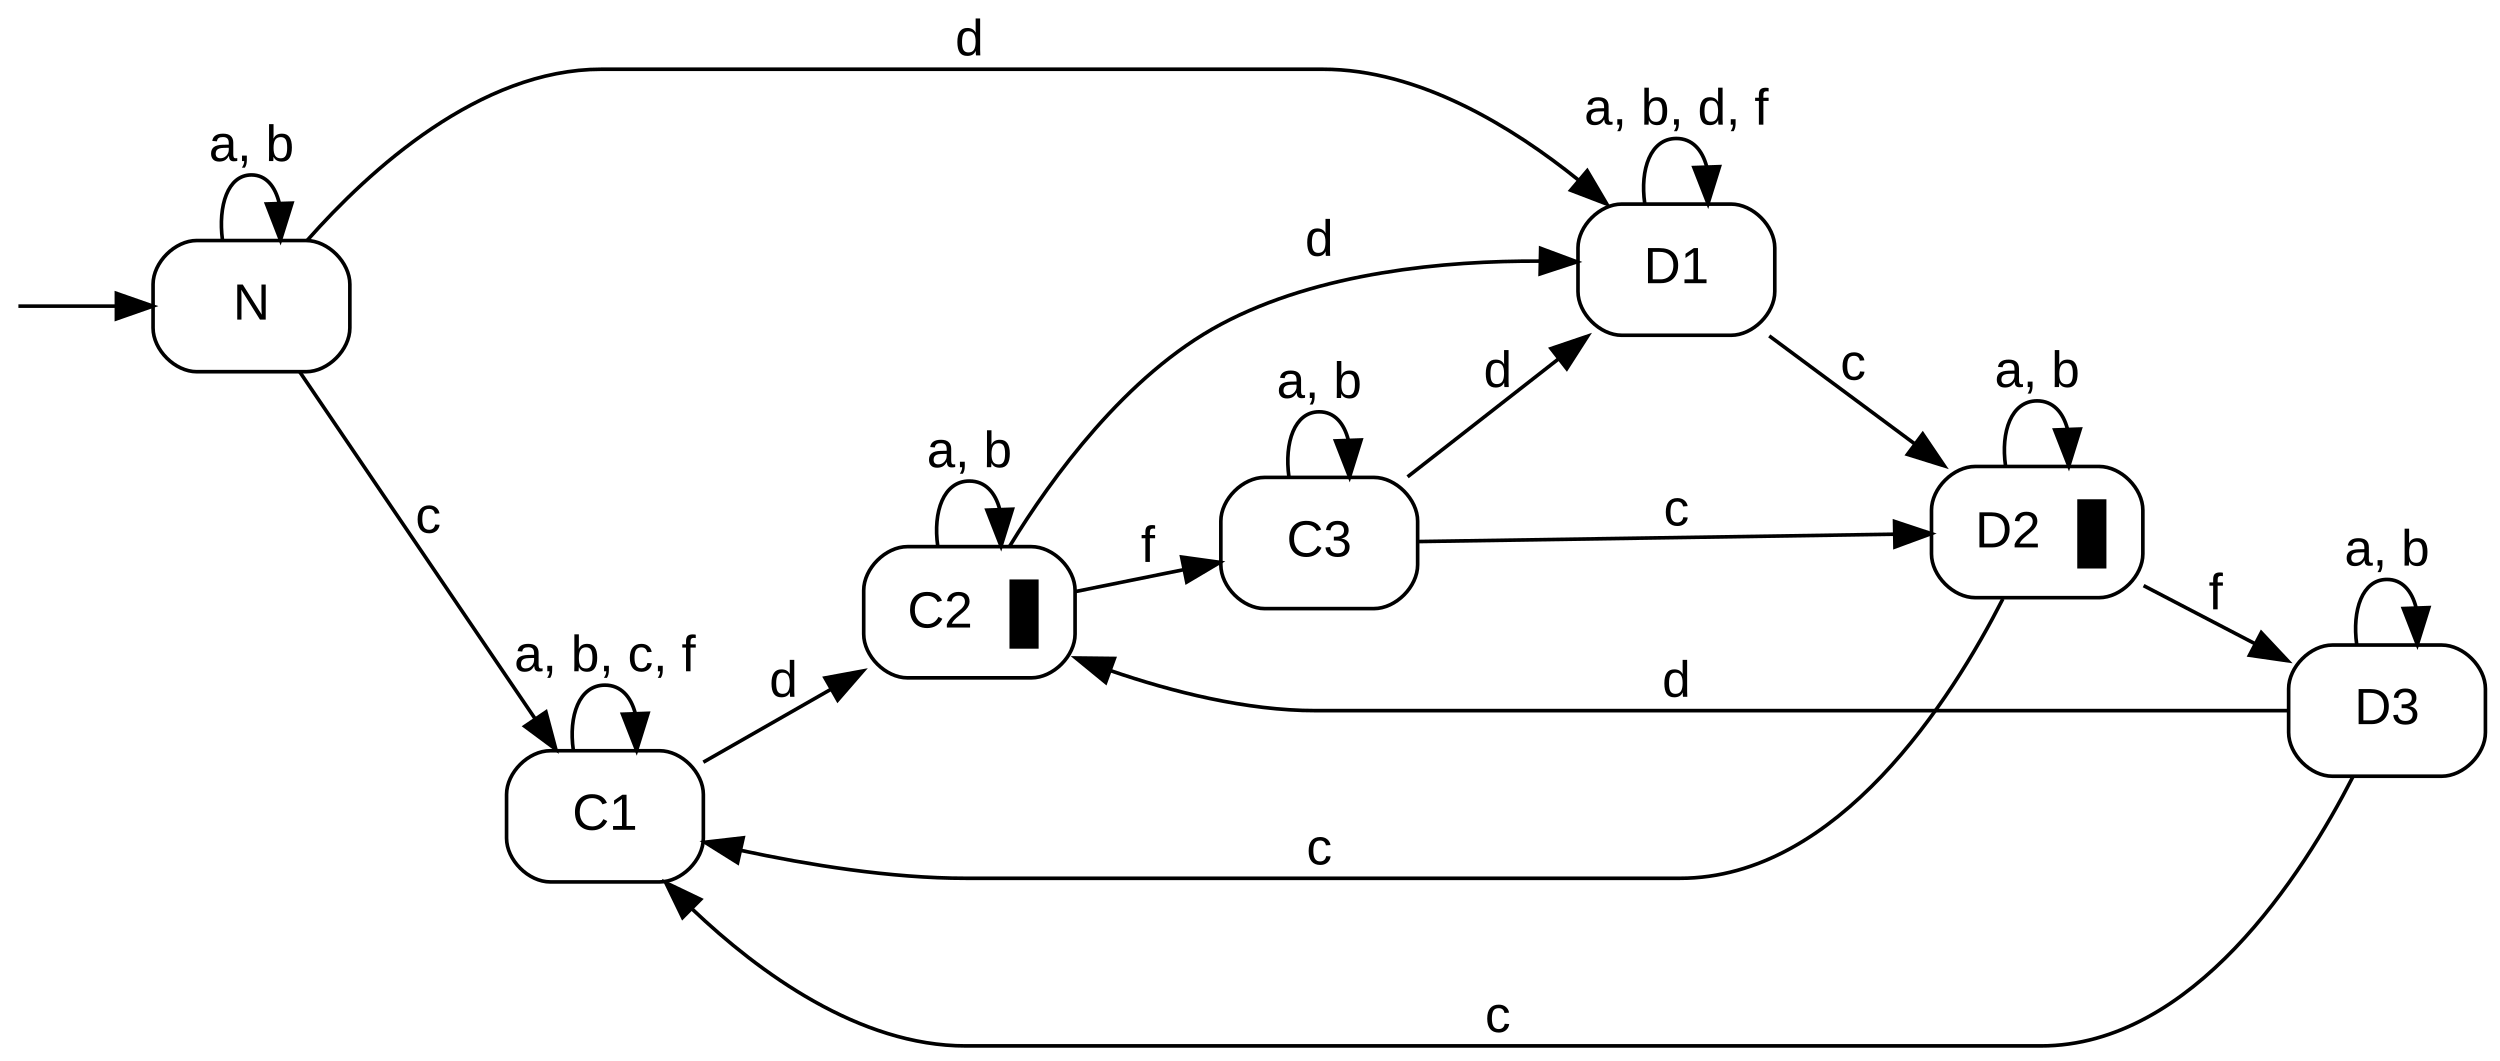
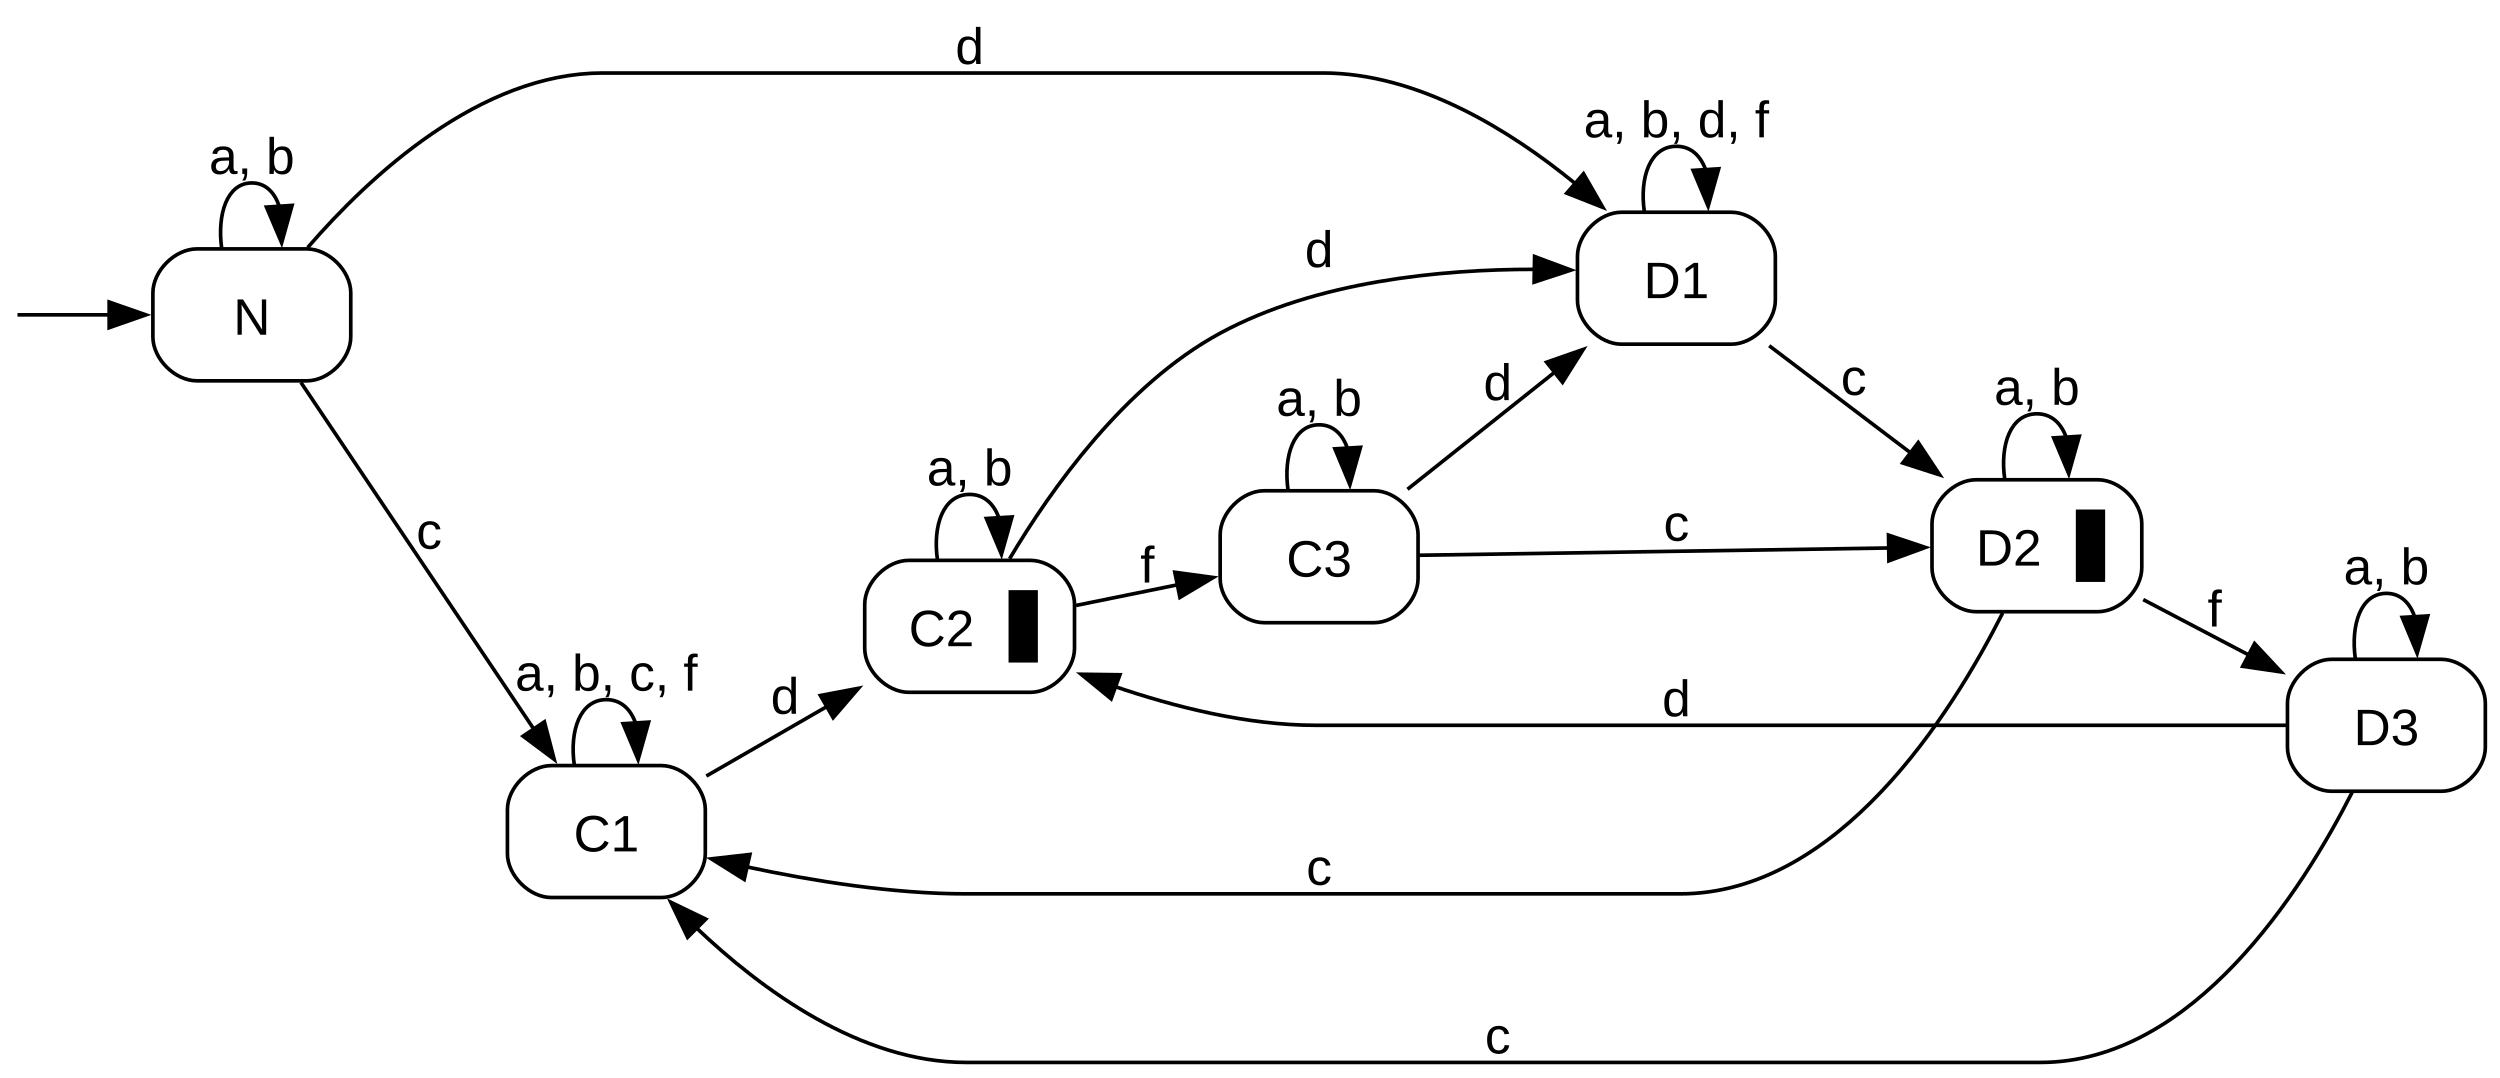
- <svg xmlns="http://www.w3.org/2000/svg" width="686pt" height="291pt" viewBox="0.00 0.00 686.00 291.00">
-   <g id="graph0" class="graph" transform="scale(1 1) rotate(0) translate(4 287)">
+ <svg xmlns="http://www.w3.org/2000/svg" width="682pt" height="294pt" viewBox="0.00 0.00 682.22 293.75">
+   <g id="graph0" class="graph" transform="scale(1 1) rotate(0) translate(4 289.75)">
    <g id="node1" class="node">
</g>
    <g id="node2" class="node">
-       <path fill="none" stroke="black" d="M80,-221C80,-221 50,-221 50,-221 44,-221 38,-215 38,-209 38,-209 38,-197 38,-197 38,-191 44,-185 50,-185 50,-185 80,-185 80,-185 86,-185 92,-191 92,-197 92,-197 92,-209 92,-209 92,-215 86,-221 80,-221" />
-       <text text-anchor="middle" x="65" y="-199.3" font-family="Arial" font-size="14.00">N</text>
+       <path fill="none" stroke="black" d="M79.72,-222C79.72,-222 49.72,-222 49.72,-222 43.72,-222 37.72,-216 37.72,-210 37.72,-210 37.72,-198 37.72,-198 37.72,-192 43.72,-186 49.72,-186 49.72,-186 79.72,-186 79.72,-186 85.72,-186 91.72,-192 91.72,-198 91.72,-198 91.72,-210 91.72,-210 91.72,-216 85.72,-222 79.72,-222" />
+       <text text-anchor="middle" x="64.72" y="-198.57" font-family="Arial" font-size="14.00">N</text>
    </g>
    <g id="edge1" class="edge">
-       <path fill="none" stroke="black" d="M1.05,-203C1.88,-203 14.11,-203 27.57,-203" />
-       <polygon fill="black" stroke="black" points="27.94,-206.5 37.94,-203 27.94,-199.5 27.94,-206.5" />
+       <path fill="none" stroke="black" d="M0.77,-204C1.57,-204 12.96,-204 25.83,-204" />
+       <polygon fill="black" stroke="black" points="25.79,-207.5 35.79,-204 25.79,-200.5 25.79,-207.5" />
    </g>
    <g id="edge2" class="edge">
-       <path fill="none" stroke="black" d="M57.04,-221.15C55.82,-230.54 58.47,-239 65,-239 68.98,-239 71.52,-235.86 72.62,-231.28" />
-       <polygon fill="black" stroke="black" points="76.12,-231.26 72.96,-221.15 69.13,-231.03 76.12,-231.26" />
-       <text text-anchor="middle" x="65" y="-242.8" font-family="Arial" font-size="14.00">a, b</text>
+       <path fill="none" stroke="black" d="M56.49,-222.15C55.22,-231.54 57.97,-240 64.72,-240 68.41,-240 70.91,-237.47 72.2,-233.64" />
+       <polygon fill="black" stroke="black" points="75.7,-233.87 72.85,-223.66 68.71,-233.41 75.7,-233.87" />
+       <text text-anchor="middle" x="64.72" y="-242.45" font-family="Arial" font-size="14.00">a, b</text>
    </g>
    <g id="node5" class="node">
-       <path fill="none" stroke="black" d="M177,-81C177,-81 147,-81 147,-81 141,-81 135,-75 135,-69 135,-69 135,-57 135,-57 135,-51 141,-45 147,-45 147,-45 177,-45 177,-45 183,-45 189,-51 189,-57 189,-57 189,-69 189,-69 189,-75 183,-81 177,-81" />
-       <text text-anchor="middle" x="162" y="-59.3" font-family="Arial" font-size="14.00">C1</text>
+       <path fill="none" stroke="black" d="M176.47,-81C176.47,-81 146.47,-81 146.47,-81 140.47,-81 134.47,-75 134.47,-69 134.47,-69 134.47,-57 134.47,-57 134.47,-51 140.47,-45 146.47,-45 146.47,-45 176.47,-45 176.47,-45 182.47,-45 188.47,-51 188.47,-57 188.47,-57 188.47,-69 188.47,-69 188.47,-75 182.47,-81 176.47,-81" />
+       <text text-anchor="middle" x="161.47" y="-57.58" font-family="Arial" font-size="14.00">C1</text>
    </g>
    <g id="edge3" class="edge">
-       <path fill="none" stroke="black" d="M78.23,-184.98C94.59,-160.86 123.77,-117.87 142.75,-89.9" />
-       <polygon fill="black" stroke="black" points="145.8,-91.63 148.52,-81.39 140.01,-87.7 145.8,-91.63" />
-       <text text-anchor="middle" x="113.5" y="-140.8" font-family="Arial" font-size="14.00">c</text>
+       <path fill="none" stroke="black" d="M78.11,-185.57C94.35,-161.39 122.99,-118.77 141.85,-90.7" />
+       <polygon fill="black" stroke="black" points="144.56,-92.95 147.24,-82.69 138.75,-89.04 144.56,-92.95" />
+       <text text-anchor="middle" x="113.1" y="-140.18" font-family="Arial" font-size="14.00">c</text>
    </g>
    <g id="node7" class="node">
-       <path fill="none" stroke="black" d="M471,-231C471,-231 441,-231 441,-231 435,-231 429,-225 429,-219 429,-219 429,-207 429,-207 429,-201 435,-195 441,-195 441,-195 471,-195 471,-195 477,-195 483,-201 483,-207 483,-207 483,-219 483,-219 483,-225 477,-231 471,-231" />
-       <text text-anchor="middle" x="456" y="-209.3" font-family="Arial" font-size="14.00">D1</text>
+       <path fill="none" stroke="black" d="M468.47,-232C468.47,-232 438.47,-232 438.47,-232 432.47,-232 426.47,-226 426.47,-220 426.47,-220 426.47,-208 426.47,-208 426.47,-202 432.47,-196 438.47,-196 438.47,-196 468.47,-196 468.47,-196 474.47,-196 480.47,-202 480.47,-208 480.47,-208 480.47,-220 480.47,-220 480.47,-226 474.47,-232 468.47,-232" />
+       <text text-anchor="middle" x="453.47" y="-208.57" font-family="Arial" font-size="14.00">D1</text>
    </g>
    <g id="edge4" class="edge">
-       <path fill="none" stroke="black" d="M80.36,-221.11C97.37,-240.34 127.63,-268 161,-268 161,-268 161,-268 359,-268 385.32,-268 410.96,-252.24 429.12,-237.6" />
-       <polygon fill="black" stroke="black" points="431.53,-240.14 436.91,-231.01 427.01,-234.8 431.53,-240.14" />
-       <text text-anchor="middle" x="262" y="-271.8" font-family="Arial" font-size="14.00">d</text>
+       <path fill="none" stroke="black" d="M79.97,-222.38C96.87,-241.91 126.99,-270 160.47,-270 160.47,-270 160.47,-270 356.97,-270 382.83,-270 407.89,-254.53 425.84,-239.85" />
+       <polygon fill="black" stroke="black" points="428.12,-242.51 433.4,-233.33 423.55,-237.21 428.12,-242.51" />
+       <text text-anchor="middle" x="260.6" y="-272.45" font-family="Arial" font-size="14.00">d</text>
    </g>
    <g id="node3" class="node">
-       <path fill="none" stroke="black" d="M279,-137C279,-137 245,-137 245,-137 239,-137 233,-131 233,-125 233,-125 233,-113 233,-113 233,-107 239,-101 245,-101 245,-101 279,-101 279,-101 285,-101 291,-107 291,-113 291,-113 291,-125 291,-125 291,-131 285,-137 279,-137" />
-       <text text-anchor="start" x="245" y="-114.8" font-family="Arial" font-size="14.00">C2</text>
-       <polygon fill="black" stroke="transparent" points="273,-109 273,-128 281,-128 281,-109 273,-109" />
+       <path fill="none" stroke="black" d="M277.22,-137C277.22,-137 243.97,-137 243.97,-137 237.97,-137 231.97,-131 231.97,-125 231.97,-125 231.97,-113 231.97,-113 231.97,-107 237.97,-101 243.97,-101 243.97,-101 277.22,-101 277.22,-101 283.22,-101 289.22,-107 289.22,-113 289.22,-113 289.22,-125 289.22,-125 289.22,-131 283.22,-137 277.22,-137" />
+       <text text-anchor="start" x="243.97" y="-113.58" font-family="Arial" font-size="14.00">C2</text>
+       <polygon fill="black" stroke="none" points="271.22,-109.12 271.22,-128.88 279.22,-128.88 279.22,-109.12 271.22,-109.12" />
    </g>
    <g id="edge7" class="edge">
-       <path fill="none" stroke="black" d="M253.32,-137.15C251.98,-146.54 254.88,-155 262,-155 266.34,-155 269.11,-151.86 270.31,-147.28" />
-       <polygon fill="black" stroke="black" points="273.82,-147.27 270.68,-137.15 266.82,-147.02 273.82,-147.27" />
-       <text text-anchor="middle" x="262" y="-158.8" font-family="Arial" font-size="14.00">a, b</text>
+       <path fill="none" stroke="black" d="M251.82,-137.15C250.47,-146.54 253.4,-155 260.6,-155 264.64,-155 267.34,-152.32 268.69,-148.31" />
+       <polygon fill="black" stroke="black" points="272.16,-148.86 269.28,-138.66 265.17,-148.43 272.16,-148.86" />
+       <text text-anchor="middle" x="260.6" y="-157.45" font-family="Arial" font-size="14.00">a, b</text>
    </g>
    <g id="node6" class="node">
-       <path fill="none" stroke="black" d="M373,-156C373,-156 343,-156 343,-156 337,-156 331,-150 331,-144 331,-144 331,-132 331,-132 331,-126 337,-120 343,-120 343,-120 373,-120 373,-120 379,-120 385,-126 385,-132 385,-132 385,-144 385,-144 385,-150 379,-156 373,-156" />
-       <text text-anchor="middle" x="358" y="-134.3" font-family="Arial" font-size="14.00">C3</text>
+       <path fill="none" stroke="black" d="M370.97,-156C370.97,-156 340.97,-156 340.97,-156 334.97,-156 328.97,-150 328.97,-144 328.97,-144 328.97,-132 328.97,-132 328.97,-126 334.97,-120 340.97,-120 340.97,-120 370.97,-120 370.97,-120 376.97,-120 382.97,-126 382.97,-132 382.97,-132 382.97,-144 382.97,-144 382.97,-150 376.97,-156 370.97,-156" />
+       <text text-anchor="middle" x="355.97" y="-132.57" font-family="Arial" font-size="14.00">C3</text>
    </g>
    <g id="edge8" class="edge">
-       <path fill="none" stroke="black" d="M291.2,-124.7C300.51,-126.58 311,-128.7 320.83,-130.69" />
-       <polygon fill="black" stroke="black" points="320.25,-134.14 330.75,-132.69 321.64,-127.28 320.25,-134.14" />
-       <text text-anchor="middle" x="311" y="-132.8" font-family="Arial" font-size="14.00">f</text>
+       <path fill="none" stroke="black" d="M289.61,-124.7C298.39,-126.49 308.23,-128.49 317.56,-130.39" />
+       <polygon fill="black" stroke="black" points="316.59,-133.76 327.09,-132.33 317.99,-126.9 316.59,-133.76" />
+       <text text-anchor="middle" x="309.1" y="-130.95" font-family="Arial" font-size="14.00">f</text>
    </g>
    <g id="edge9" class="edge">
-       <path fill="none" stroke="black" d="M273.1,-137.2C284.52,-155.88 304.98,-184.11 331,-198 357.9,-212.36 392.67,-215.47 418.54,-215.35" />
-       <polygon fill="black" stroke="black" points="418.75,-218.85 428.68,-215.15 418.61,-211.85 418.75,-218.85" />
-       <text text-anchor="middle" x="358" y="-216.8" font-family="Arial" font-size="14.00">d</text>
+       <path fill="none" stroke="black" d="M271.5,-137.43C282.74,-156.34 302.94,-184.92 328.97,-199 355.21,-213.19 389.09,-216.44 414.72,-216.42" />
+       <polygon fill="black" stroke="black" points="414.77,-219.92 424.7,-216.22 414.64,-212.92 414.77,-219.92" />
+       <text text-anchor="middle" x="355.97" y="-217.03" font-family="Arial" font-size="14.00">d</text>
    </g>
    <g id="node4" class="node">
-       <path fill="none" stroke="black" d="M572,-159C572,-159 538,-159 538,-159 532,-159 526,-153 526,-147 526,-147 526,-135 526,-135 526,-129 532,-123 538,-123 538,-123 572,-123 572,-123 578,-123 584,-129 584,-135 584,-135 584,-147 584,-147 584,-153 578,-159 572,-159" />
-       <text text-anchor="start" x="538" y="-136.8" font-family="Arial" font-size="14.00">D2</text>
-       <polygon fill="black" stroke="transparent" points="566,-131 566,-150 574,-150 574,-131 566,-131" />
+       <path fill="none" stroke="black" d="M568.47,-159C568.47,-159 535.22,-159 535.22,-159 529.22,-159 523.22,-153 523.22,-147 523.22,-147 523.22,-135 523.22,-135 523.22,-129 529.22,-123 535.22,-123 535.22,-123 568.47,-123 568.47,-123 574.47,-123 580.47,-129 580.47,-135 580.47,-135 580.47,-147 580.47,-147 580.47,-153 574.47,-159 568.47,-159" />
+       <text text-anchor="start" x="535.22" y="-135.57" font-family="Arial" font-size="14.00">D2</text>
+       <polygon fill="black" stroke="none" points="562.47,-131.12 562.47,-150.88 570.47,-150.88 570.47,-131.12 562.47,-131.12" />
    </g>
    <g id="edge16" class="edge">
-       <path fill="none" stroke="black" d="M546.32,-159.15C544.98,-168.54 547.88,-177 555,-177 559.34,-177 562.11,-173.86 563.31,-169.28" />
-       <polygon fill="black" stroke="black" points="566.82,-169.27 563.68,-159.15 559.82,-169.02 566.82,-169.27" />
-       <text text-anchor="middle" x="555" y="-180.8" font-family="Arial" font-size="14.00">a, b</text>
+       <path fill="none" stroke="black" d="M543.07,-159.15C541.72,-168.54 544.65,-177 551.85,-177 555.89,-177 558.59,-174.32 559.94,-170.31" />
+       <polygon fill="black" stroke="black" points="563.41,-170.86 560.53,-160.66 556.42,-170.43 563.41,-170.86" />
+       <text text-anchor="middle" x="551.85" y="-179.45" font-family="Arial" font-size="14.00">a, b</text>
    </g>
    <g id="edge15" class="edge">
-       <path fill="none" stroke="black" d="M545.59,-122.68C531.51,-95.08 500.37,-46 457,-46 261,-46 261,-46 261,-46 240.41,-46 217.73,-49.69 199.39,-53.63" />
-       <polygon fill="black" stroke="black" points="198.39,-50.27 189.41,-55.89 199.93,-57.1 198.39,-50.27" />
-       <text text-anchor="middle" x="358" y="-49.8" font-family="Arial" font-size="14.00">c</text>
+       <path fill="none" stroke="black" d="M542.52,-122.68C528.57,-95.08 497.7,-46 454.47,-46 259.6,-46 259.6,-46 259.6,-46 239.65,-46 217.75,-49.52 199.8,-53.36" />
+       <polygon fill="black" stroke="black" points="199.09,-49.93 190.11,-55.55 200.64,-56.75 199.09,-49.93" />
+       <text text-anchor="middle" x="355.97" y="-48.45" font-family="Arial" font-size="14.00">c</text>
    </g>
    <g id="node8" class="node">
-       <path fill="none" stroke="black" d="M666,-110C666,-110 636,-110 636,-110 630,-110 624,-104 624,-98 624,-98 624,-86 624,-86 624,-80 630,-74 636,-74 636,-74 666,-74 666,-74 672,-74 678,-80 678,-86 678,-86 678,-98 678,-98 678,-104 672,-110 666,-110" />
-       <text text-anchor="middle" x="651" y="-88.3" font-family="Arial" font-size="14.00">D3</text>
+       <path fill="none" stroke="black" d="M662.22,-110C662.22,-110 632.22,-110 632.22,-110 626.22,-110 620.22,-104 620.22,-98 620.22,-98 620.22,-86 620.22,-86 620.22,-80 626.22,-74 632.22,-74 632.22,-74 662.22,-74 662.22,-74 668.22,-74 674.22,-80 674.22,-86 674.22,-86 674.22,-98 674.22,-98 674.22,-104 668.22,-110 662.22,-110" />
+       <text text-anchor="middle" x="647.22" y="-86.58" font-family="Arial" font-size="14.00">D3</text>
    </g>
    <g id="edge17" class="edge">
-       <path fill="none" stroke="black" d="M584.2,-126.3C593.81,-121.29 604.67,-115.63 614.76,-110.37" />
-       <polygon fill="black" stroke="black" points="616.5,-113.41 623.75,-105.69 613.26,-107.2 616.5,-113.41" />
-       <text text-anchor="middle" x="604" y="-119.8" font-family="Arial" font-size="14.00">f</text>
+       <path fill="none" stroke="black" d="M580.86,-126.3C589.93,-121.54 600.13,-116.18 609.73,-111.15" />
+       <polygon fill="black" stroke="black" points="611.25,-114.3 618.48,-106.56 608,-108.1 611.25,-114.3" />
+       <text text-anchor="middle" x="600.35" y="-118.95" font-family="Arial" font-size="14.00">f</text>
    </g>
    <g id="edge6" class="edge">
-       <path fill="none" stroke="black" d="M189,-77.86C199.76,-84.01 212.43,-91.24 224.11,-97.92" />
-       <polygon fill="black" stroke="black" points="222.39,-100.97 232.81,-102.89 225.86,-94.89 222.39,-100.97" />
-       <text text-anchor="middle" x="211" y="-95.8" font-family="Arial" font-size="14.00">d</text>
+       <path fill="none" stroke="black" d="M188.75,-78.15C198.9,-84.01 210.71,-90.82 221.75,-97.18" />
+       <polygon fill="black" stroke="black" points="219.87,-100.13 230.28,-102.1 223.36,-94.07 219.87,-100.13" />
+       <text text-anchor="middle" x="210.22" y="-95.13" font-family="Arial" font-size="14.00">d</text>
    </g>
    <g id="edge5" class="edge">
-       <path fill="none" stroke="black" d="M153.32,-81.15C151.98,-90.54 154.88,-99 162,-99 166.34,-99 169.11,-95.86 170.31,-91.28" />
-       <polygon fill="black" stroke="black" points="173.82,-91.27 170.68,-81.15 166.82,-91.02 173.82,-91.27" />
-       <text text-anchor="middle" x="162" y="-102.8" font-family="Arial" font-size="14.00">a, b, c, f</text>
+       <path fill="none" stroke="black" d="M152.72,-81.15C151.37,-90.54 154.29,-99 161.47,-99 165.51,-99 168.2,-96.32 169.54,-92.31" />
+       <polygon fill="black" stroke="black" points="173.01,-92.86 170.13,-82.66 166.03,-92.43 173.01,-92.86" />
+       <text text-anchor="middle" x="161.47" y="-101.45" font-family="Arial" font-size="14.00">a, b, c, f</text>
    </g>
    <g id="edge12" class="edge">
-       <path fill="none" stroke="black" d="M385.3,-138.4C418.84,-138.92 477.11,-139.82 515.61,-140.41" />
-       <polygon fill="black" stroke="black" points="515.86,-143.91 525.91,-140.57 515.97,-136.91 515.86,-143.91" />
-       <text text-anchor="middle" x="456" y="-142.8" font-family="Arial" font-size="14.00">c</text>
+       <path fill="none" stroke="black" d="M383.12,-138.4C416.18,-138.92 473.41,-139.8 511.69,-140.39" />
+       <polygon fill="black" stroke="black" points="511.35,-143.89 521.41,-140.54 511.46,-136.89 511.35,-143.89" />
+       <text text-anchor="middle" x="453.47" y="-142.35" font-family="Arial" font-size="14.00">c</text>
    </g>
    <g id="edge10" class="edge">
-       <path fill="none" stroke="black" d="M349.68,-156.15C348.4,-165.54 351.17,-174 358,-174 362.16,-174 364.82,-170.86 365.97,-166.28" />
-       <polygon fill="black" stroke="black" points="369.47,-166.27 366.32,-156.15 362.47,-166.02 369.47,-166.27" />
-       <text text-anchor="middle" x="358" y="-177.8" font-family="Arial" font-size="14.00">a, b</text>
+       <path fill="none" stroke="black" d="M347.49,-156.15C346.19,-165.54 349.01,-174 355.97,-174 359.88,-174 362.49,-171.32 363.79,-167.31" />
+       <polygon fill="black" stroke="black" points="367.26,-167.85 364.36,-157.66 360.28,-167.44 367.26,-167.85" />
+       <text text-anchor="middle" x="355.97" y="-176.45" font-family="Arial" font-size="14.00">a, b</text>
    </g>
    <g id="edge11" class="edge">
-       <path fill="none" stroke="black" d="M382.24,-156.16C394.65,-165.85 410.09,-177.92 423.56,-188.44" />
-       <polygon fill="black" stroke="black" points="421.61,-191.35 431.64,-194.75 425.92,-185.84 421.61,-191.35" />
-       <text text-anchor="middle" x="407" y="-180.8" font-family="Arial" font-size="14.00">d</text>
+       <path fill="none" stroke="black" d="M380.09,-156.4C392.2,-166.03 407.22,-177.99 420.43,-188.5" />
+       <polygon fill="black" stroke="black" points="418.05,-191.08 428.05,-194.57 422.4,-185.6 418.05,-191.08" />
+       <text text-anchor="middle" x="404.72" y="-180.73" font-family="Arial" font-size="14.00">d</text>
    </g>
    <g id="edge14" class="edge">
-       <path fill="none" stroke="black" d="M481.48,-194.83C493.54,-185.88 508.25,-174.96 521.27,-165.3" />
-       <polygon fill="black" stroke="black" points="523.59,-167.93 529.53,-159.16 519.41,-162.31 523.59,-167.93" />
-       <text text-anchor="middle" x="504.5" y="-182.8" font-family="Arial" font-size="14.00">c</text>
+       <path fill="none" stroke="black" d="M478.79,-195.58C490.55,-186.67 504.84,-175.85 517.58,-166.19" />
+       <polygon fill="black" stroke="black" points="519.47,-169.16 525.33,-160.33 515.24,-163.58 519.47,-169.16" />
+       <text text-anchor="middle" x="501.85" y="-182.14" font-family="Arial" font-size="14.00">c</text>
    </g>
    <g id="edge13" class="edge">
-       <path fill="none" stroke="black" d="M447.32,-231.15C445.98,-240.54 448.88,-249 456,-249 460.34,-249 463.11,-245.86 464.31,-241.28" />
-       <polygon fill="black" stroke="black" points="467.82,-241.27 464.68,-231.15 460.82,-241.02 467.82,-241.27" />
-       <text text-anchor="middle" x="456" y="-252.8" font-family="Arial" font-size="14.00">a, b, d, f</text>
+       <path fill="none" stroke="black" d="M444.72,-232.15C443.37,-241.54 446.29,-250 453.47,-250 457.51,-250 460.2,-247.32 461.54,-243.31" />
+       <polygon fill="black" stroke="black" points="465.01,-243.86 462.13,-233.66 458.03,-243.43 465.01,-243.86" />
+       <text text-anchor="middle" x="453.47" y="-252.45" font-family="Arial" font-size="14.00">a, b, d, f</text>
    </g>
    <g id="edge19" class="edge">
-       <path fill="none" stroke="black" d="M623.66,-92C604.82,-92 578.85,-92 556,-92 357,-92 357,-92 357,-92 337.98,-92 317.61,-97.17 300.71,-102.98" />
-       <polygon fill="black" stroke="black" points="299.39,-99.74 291.2,-106.45 301.79,-106.32 299.39,-99.74" />
-       <text text-anchor="middle" x="456" y="-95.8" font-family="Arial" font-size="14.00">d</text>
+       <path fill="none" stroke="black" d="M620.06,-92C601.34,-92 575.54,-92 552.85,-92 354.97,-92 354.97,-92 354.97,-92 336.42,-92 316.59,-96.98 299.99,-102.66" />
+       <polygon fill="black" stroke="black" points="299.21,-99.22 291.02,-105.93 301.61,-105.79 299.21,-99.22" />
+       <text text-anchor="middle" x="453.47" y="-94.45" font-family="Arial" font-size="14.00">d</text>
    </g>
    <g id="edge18" class="edge">
-       <path fill="none" stroke="black" d="M641.62,-73.82C627.87,-47.01 597.79,0 556,0 261,0 261,0 261,0 231.8,0 204.36,-20.04 185.99,-37.51" />
-       <polygon fill="black" stroke="black" points="183.31,-35.24 178.69,-44.78 188.25,-40.2 183.31,-35.24" />
-       <text text-anchor="middle" x="407" y="-3.8" font-family="Arial" font-size="14.00">c</text>
+       <path fill="none" stroke="black" d="M637.93,-73.82C624.31,-47.01 594.49,0 552.85,0 259.6,0 259.6,0 259.6,0 230.84,0 203.88,-19.68 185.7,-37.04" />
+       <polygon fill="black" stroke="black" points="183.64,-34.15 179.06,-43.71 188.6,-39.1 183.64,-34.15" />
+       <text text-anchor="middle" x="404.72" y="-2.45" font-family="Arial" font-size="14.00">c</text>
    </g>
    <g id="edge20" class="edge">
-       <path fill="none" stroke="black" d="M642.68,-110.15C641.4,-119.54 644.17,-128 651,-128 655.16,-128 657.82,-124.86 658.97,-120.28" />
-       <polygon fill="black" stroke="black" points="662.47,-120.27 659.32,-110.15 655.47,-120.02 662.47,-120.27" />
-       <text text-anchor="middle" x="651" y="-131.8" font-family="Arial" font-size="14.00">a, b</text>
+       <path fill="none" stroke="black" d="M638.74,-110.15C637.44,-119.54 640.26,-128 647.22,-128 651.13,-128 653.74,-125.32 655.04,-121.31" />
+       <polygon fill="black" stroke="black" points="658.51,-121.85 655.61,-111.66 651.53,-121.44 658.51,-121.85" />
+       <text text-anchor="middle" x="647.22" y="-130.45" font-family="Arial" font-size="14.00">a, b</text>
    </g>
  </g>
</svg>
